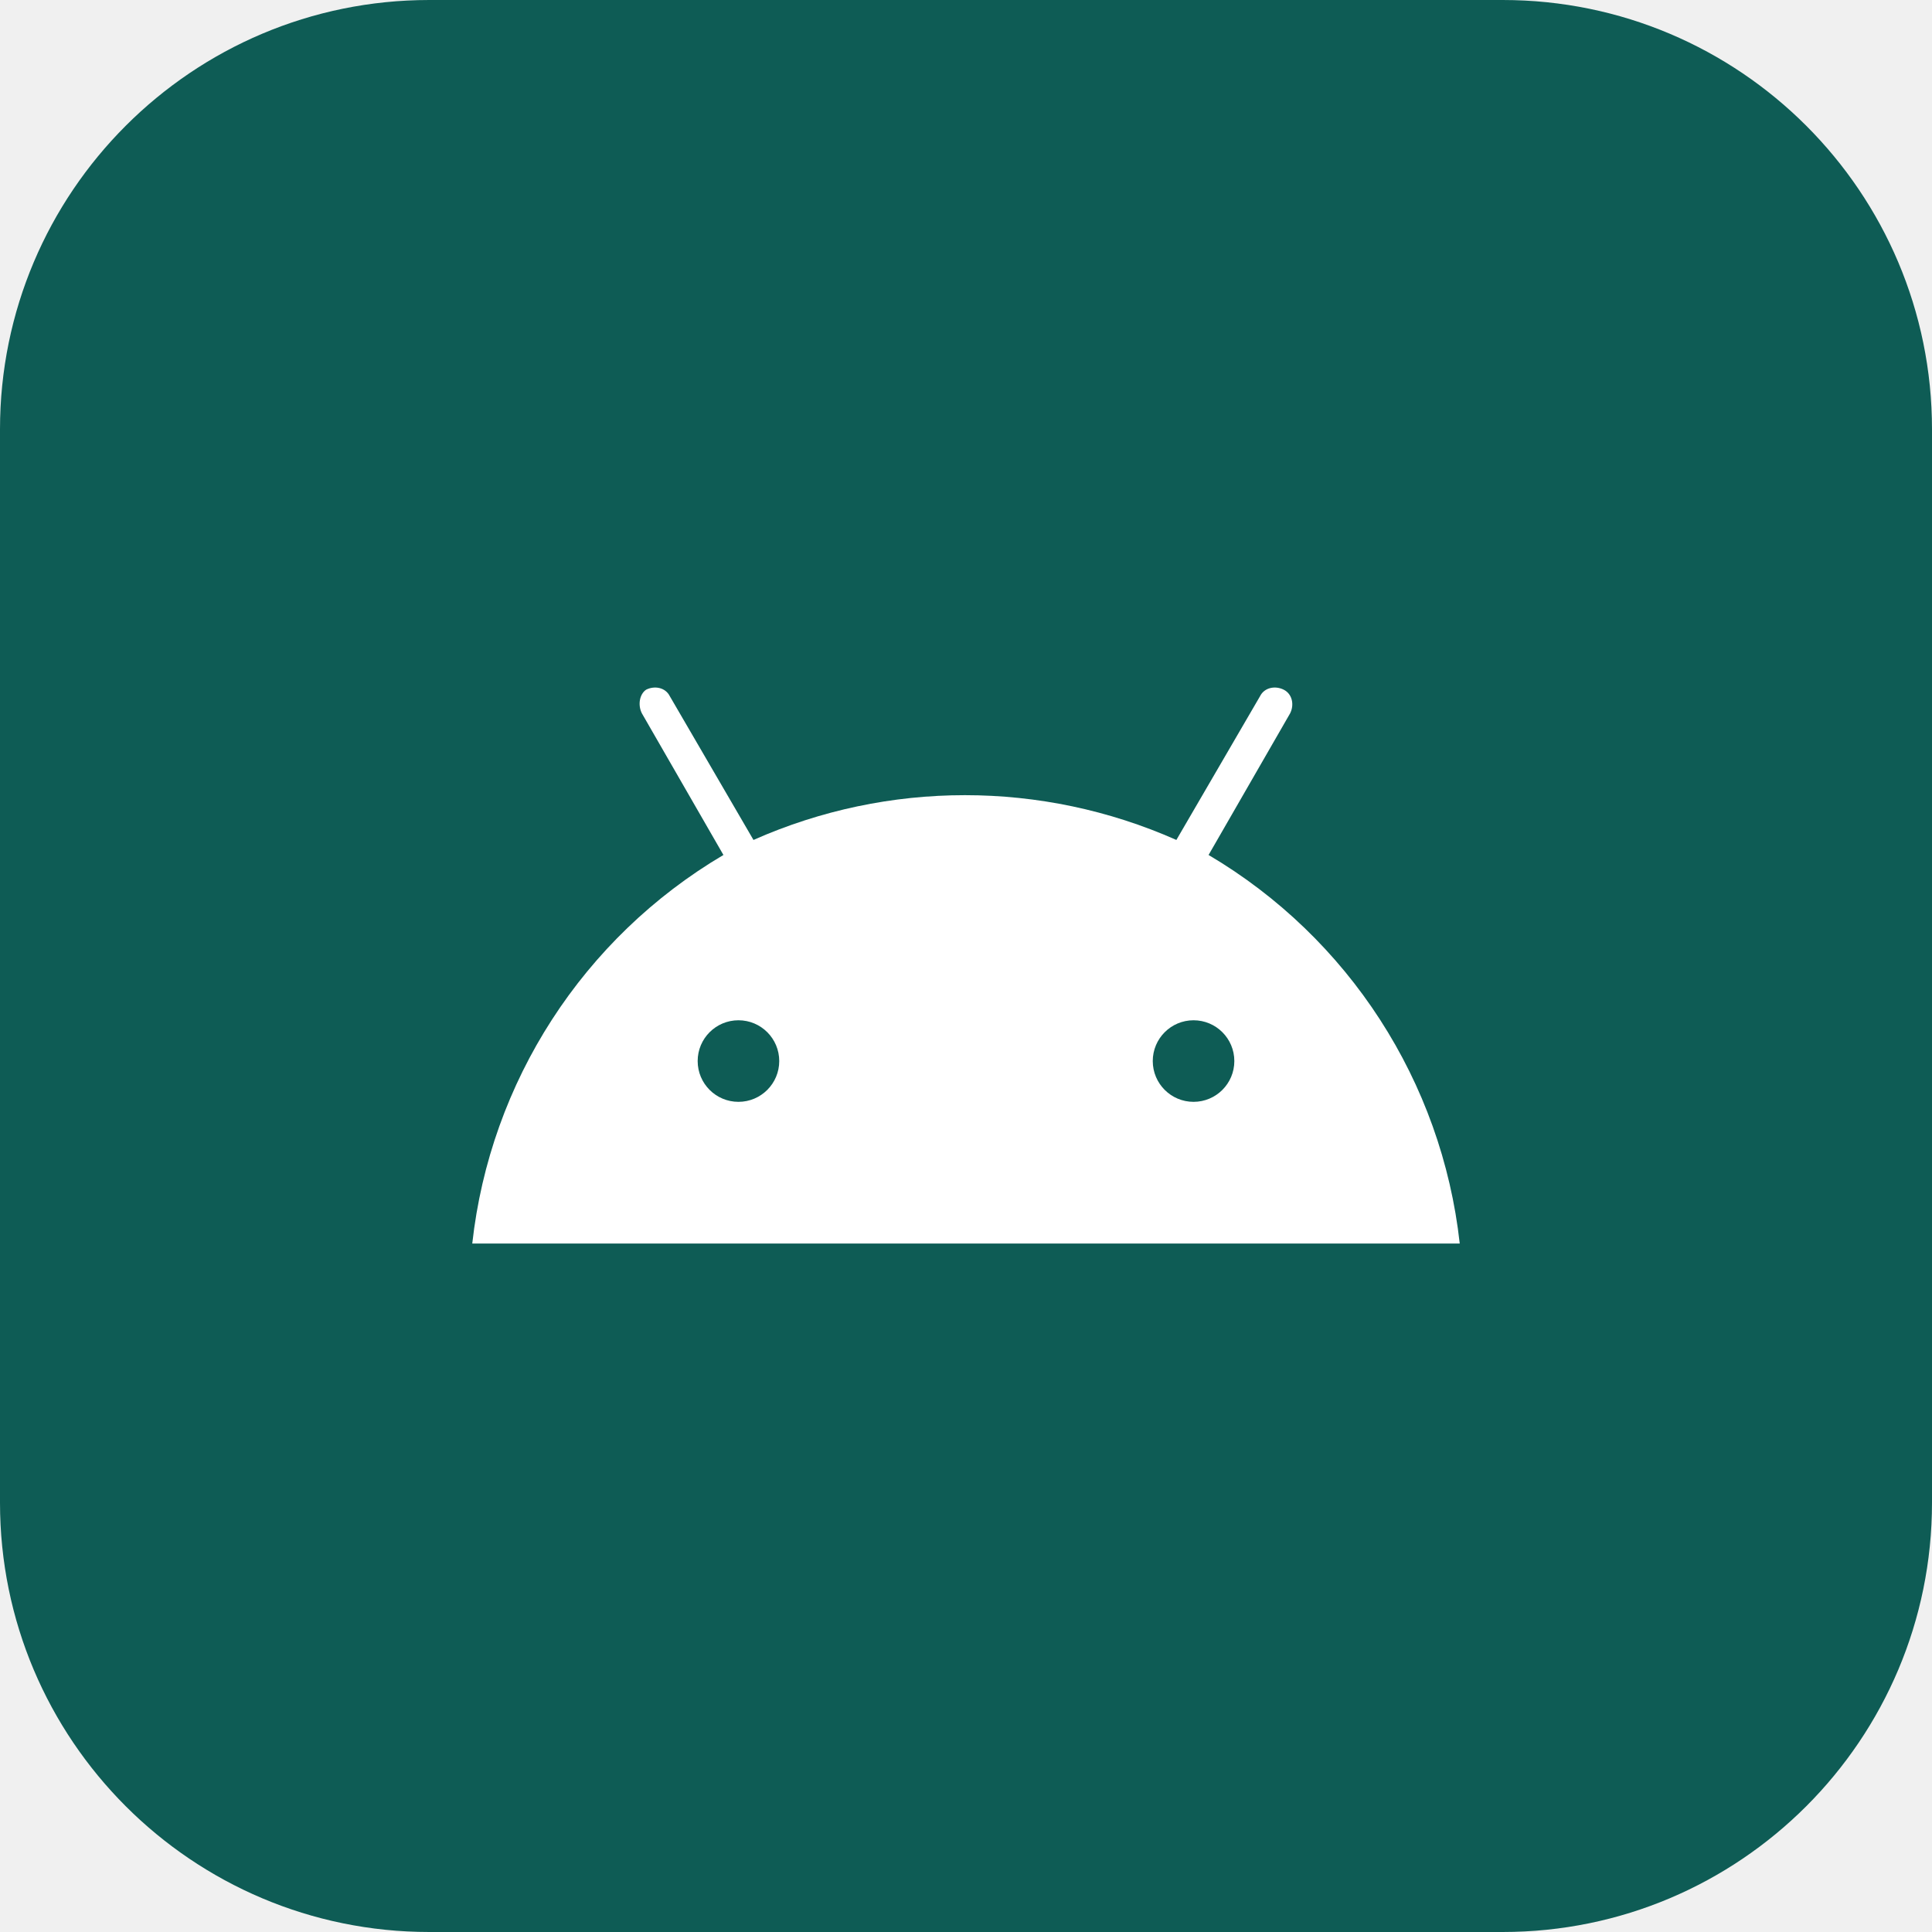
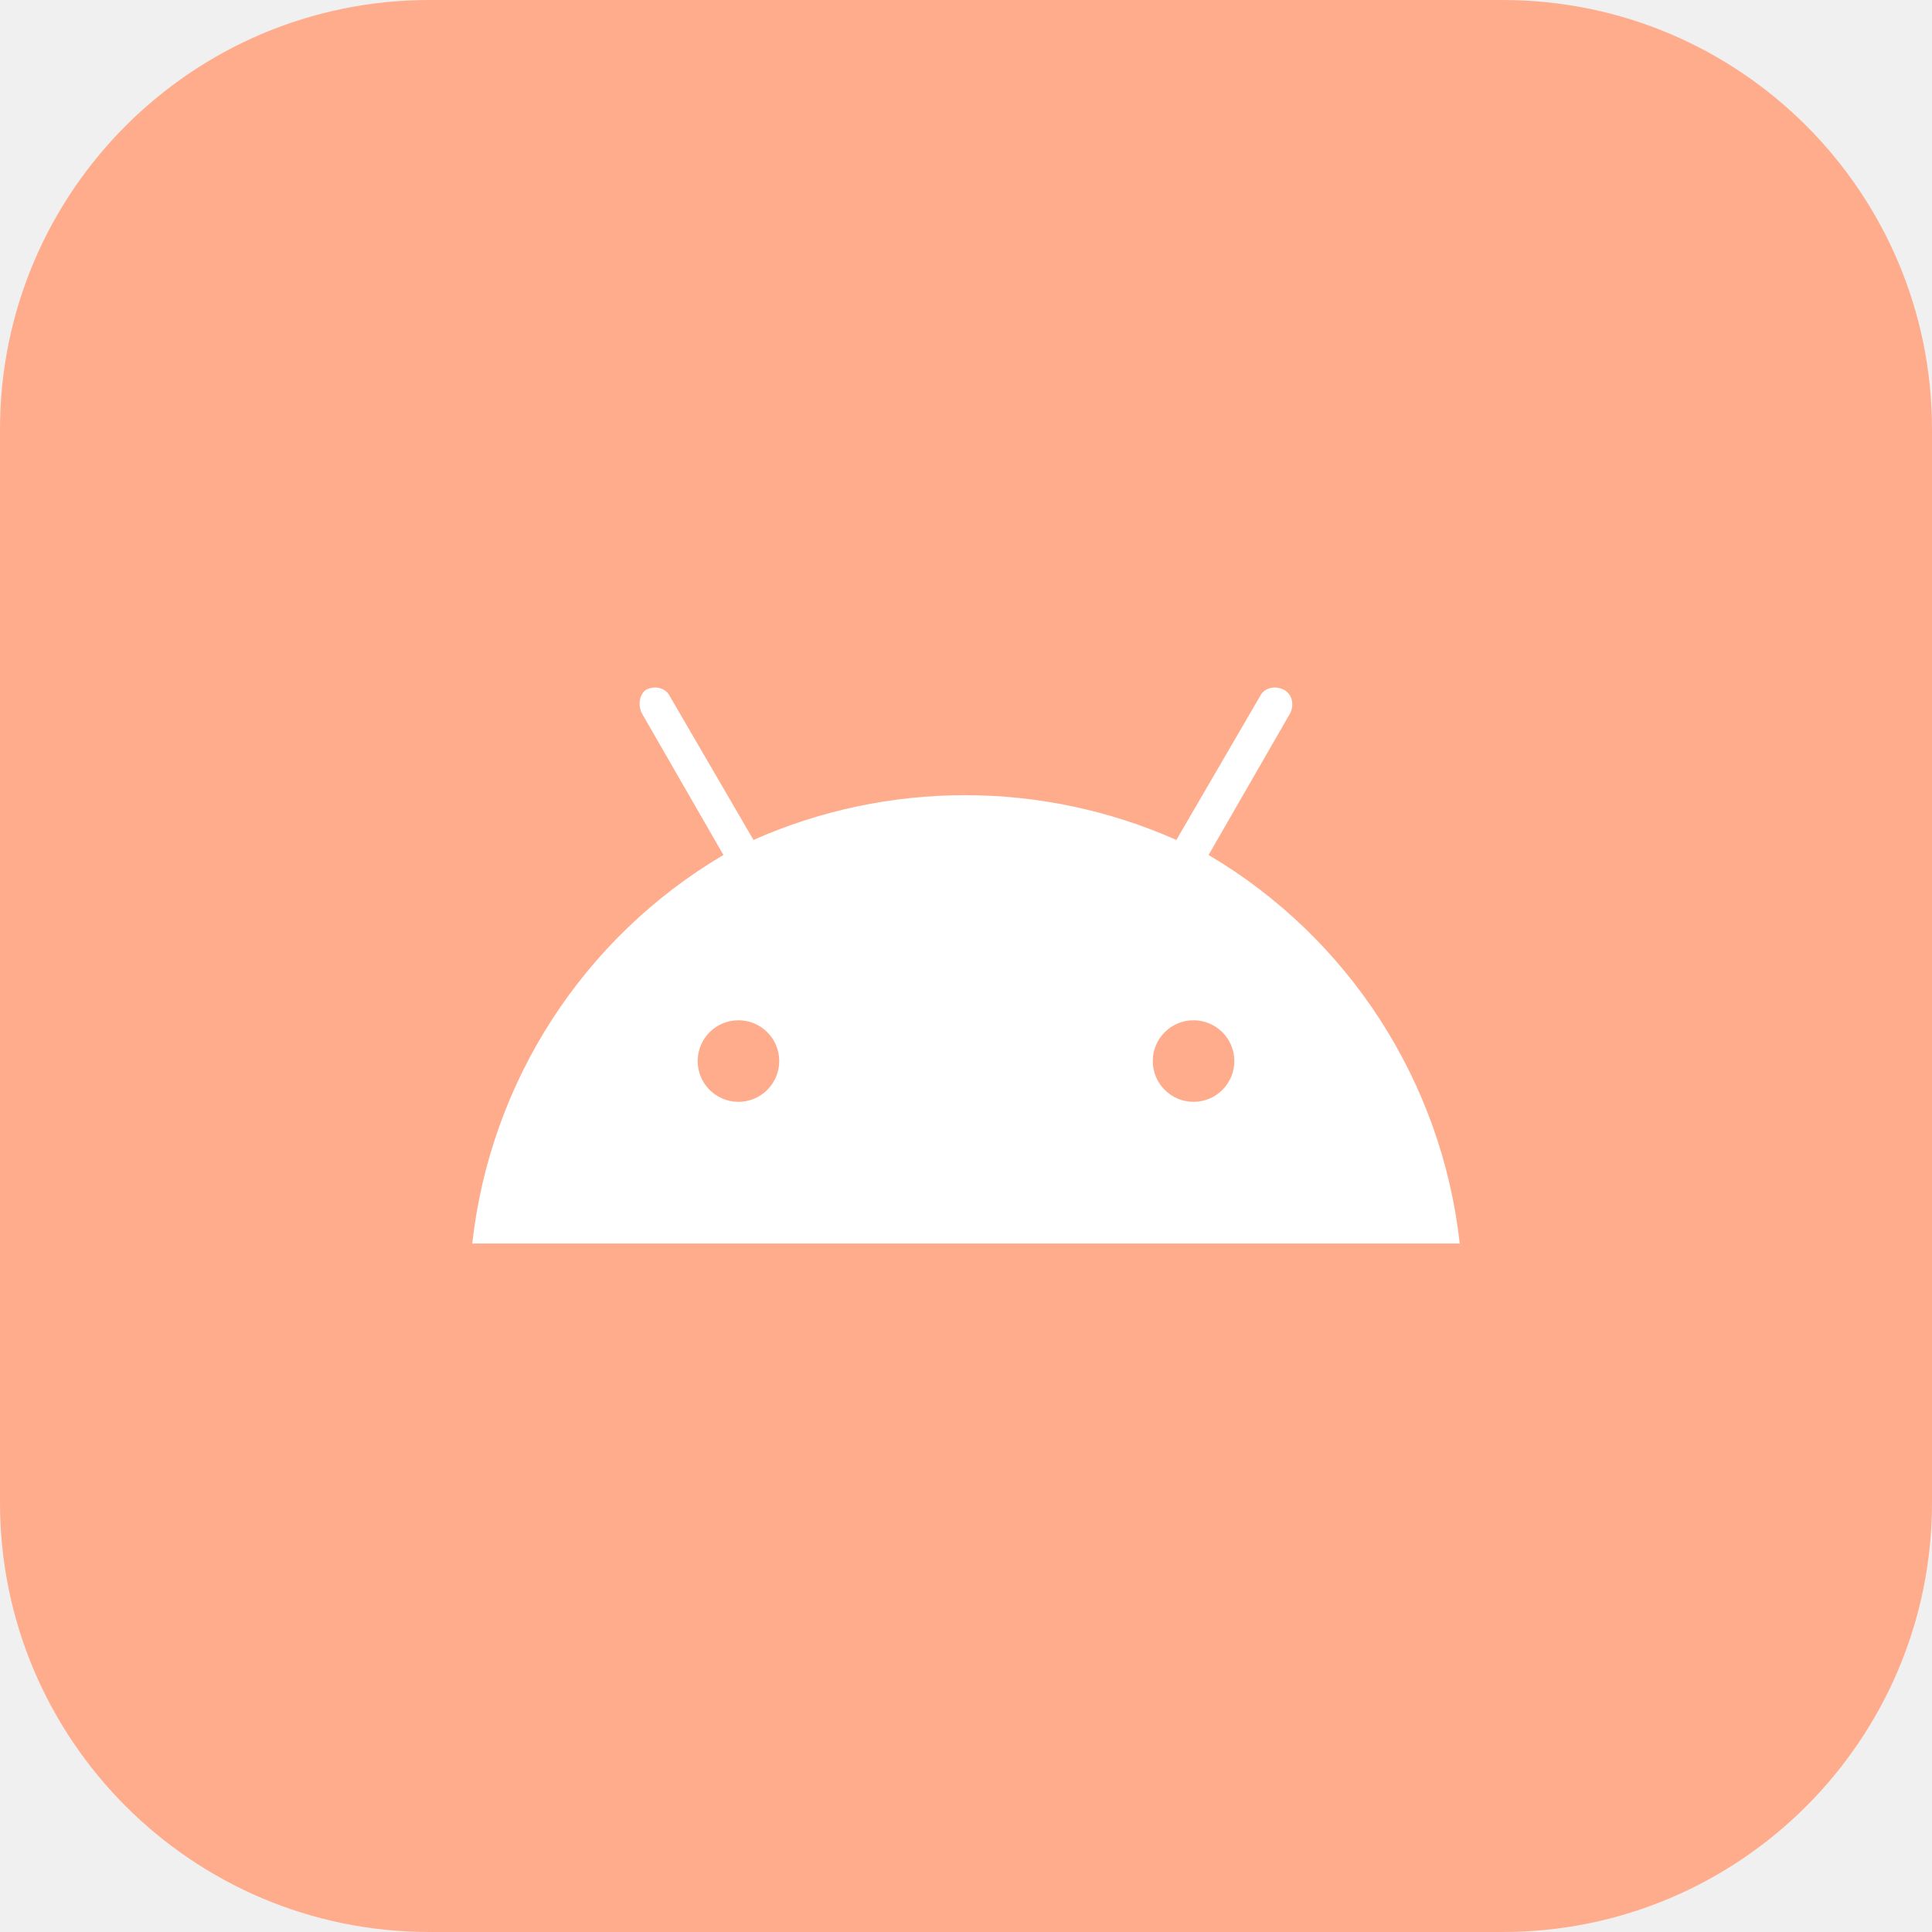
<svg xmlns="http://www.w3.org/2000/svg" width="1024" height="1024" viewBox="0 0 108 108">
-   <rect width="108" height="108" rx="24" fill="#0E5C55" />
+   <rect width="108" height="108" rx="24" fill="#FFAC8D" />
  <path transform="translate(-10.8 -7.2) scale(1.2)" fill="#FFFFFF" d="M65.3 45.828l3.8-6.6c.2-.4.1-.9-.3-1.1-.4-.2-.9-.1-1.1.3l-3.9 6.7a24.3 24.3 0 0 0-19.7 0l-3.9-6.7c-.2-.4-.7-.5-1.1-.3-.3.2-.4.7-.2 1.1l3.8 6.6A24.1 24.1 0 0 0 31 63.928h46a24.1 24.1 0 0 0-11.7-18.1ZM43.4 57.328a1.9 1.9 0 1 1 0-3.8 1.9 1.9 0 0 1 0 3.8Zm21.2 0a1.9 1.9 0 1 1 0-3.8 1.9 1.9 0 0 1 0 3.8Z" />
</svg>
